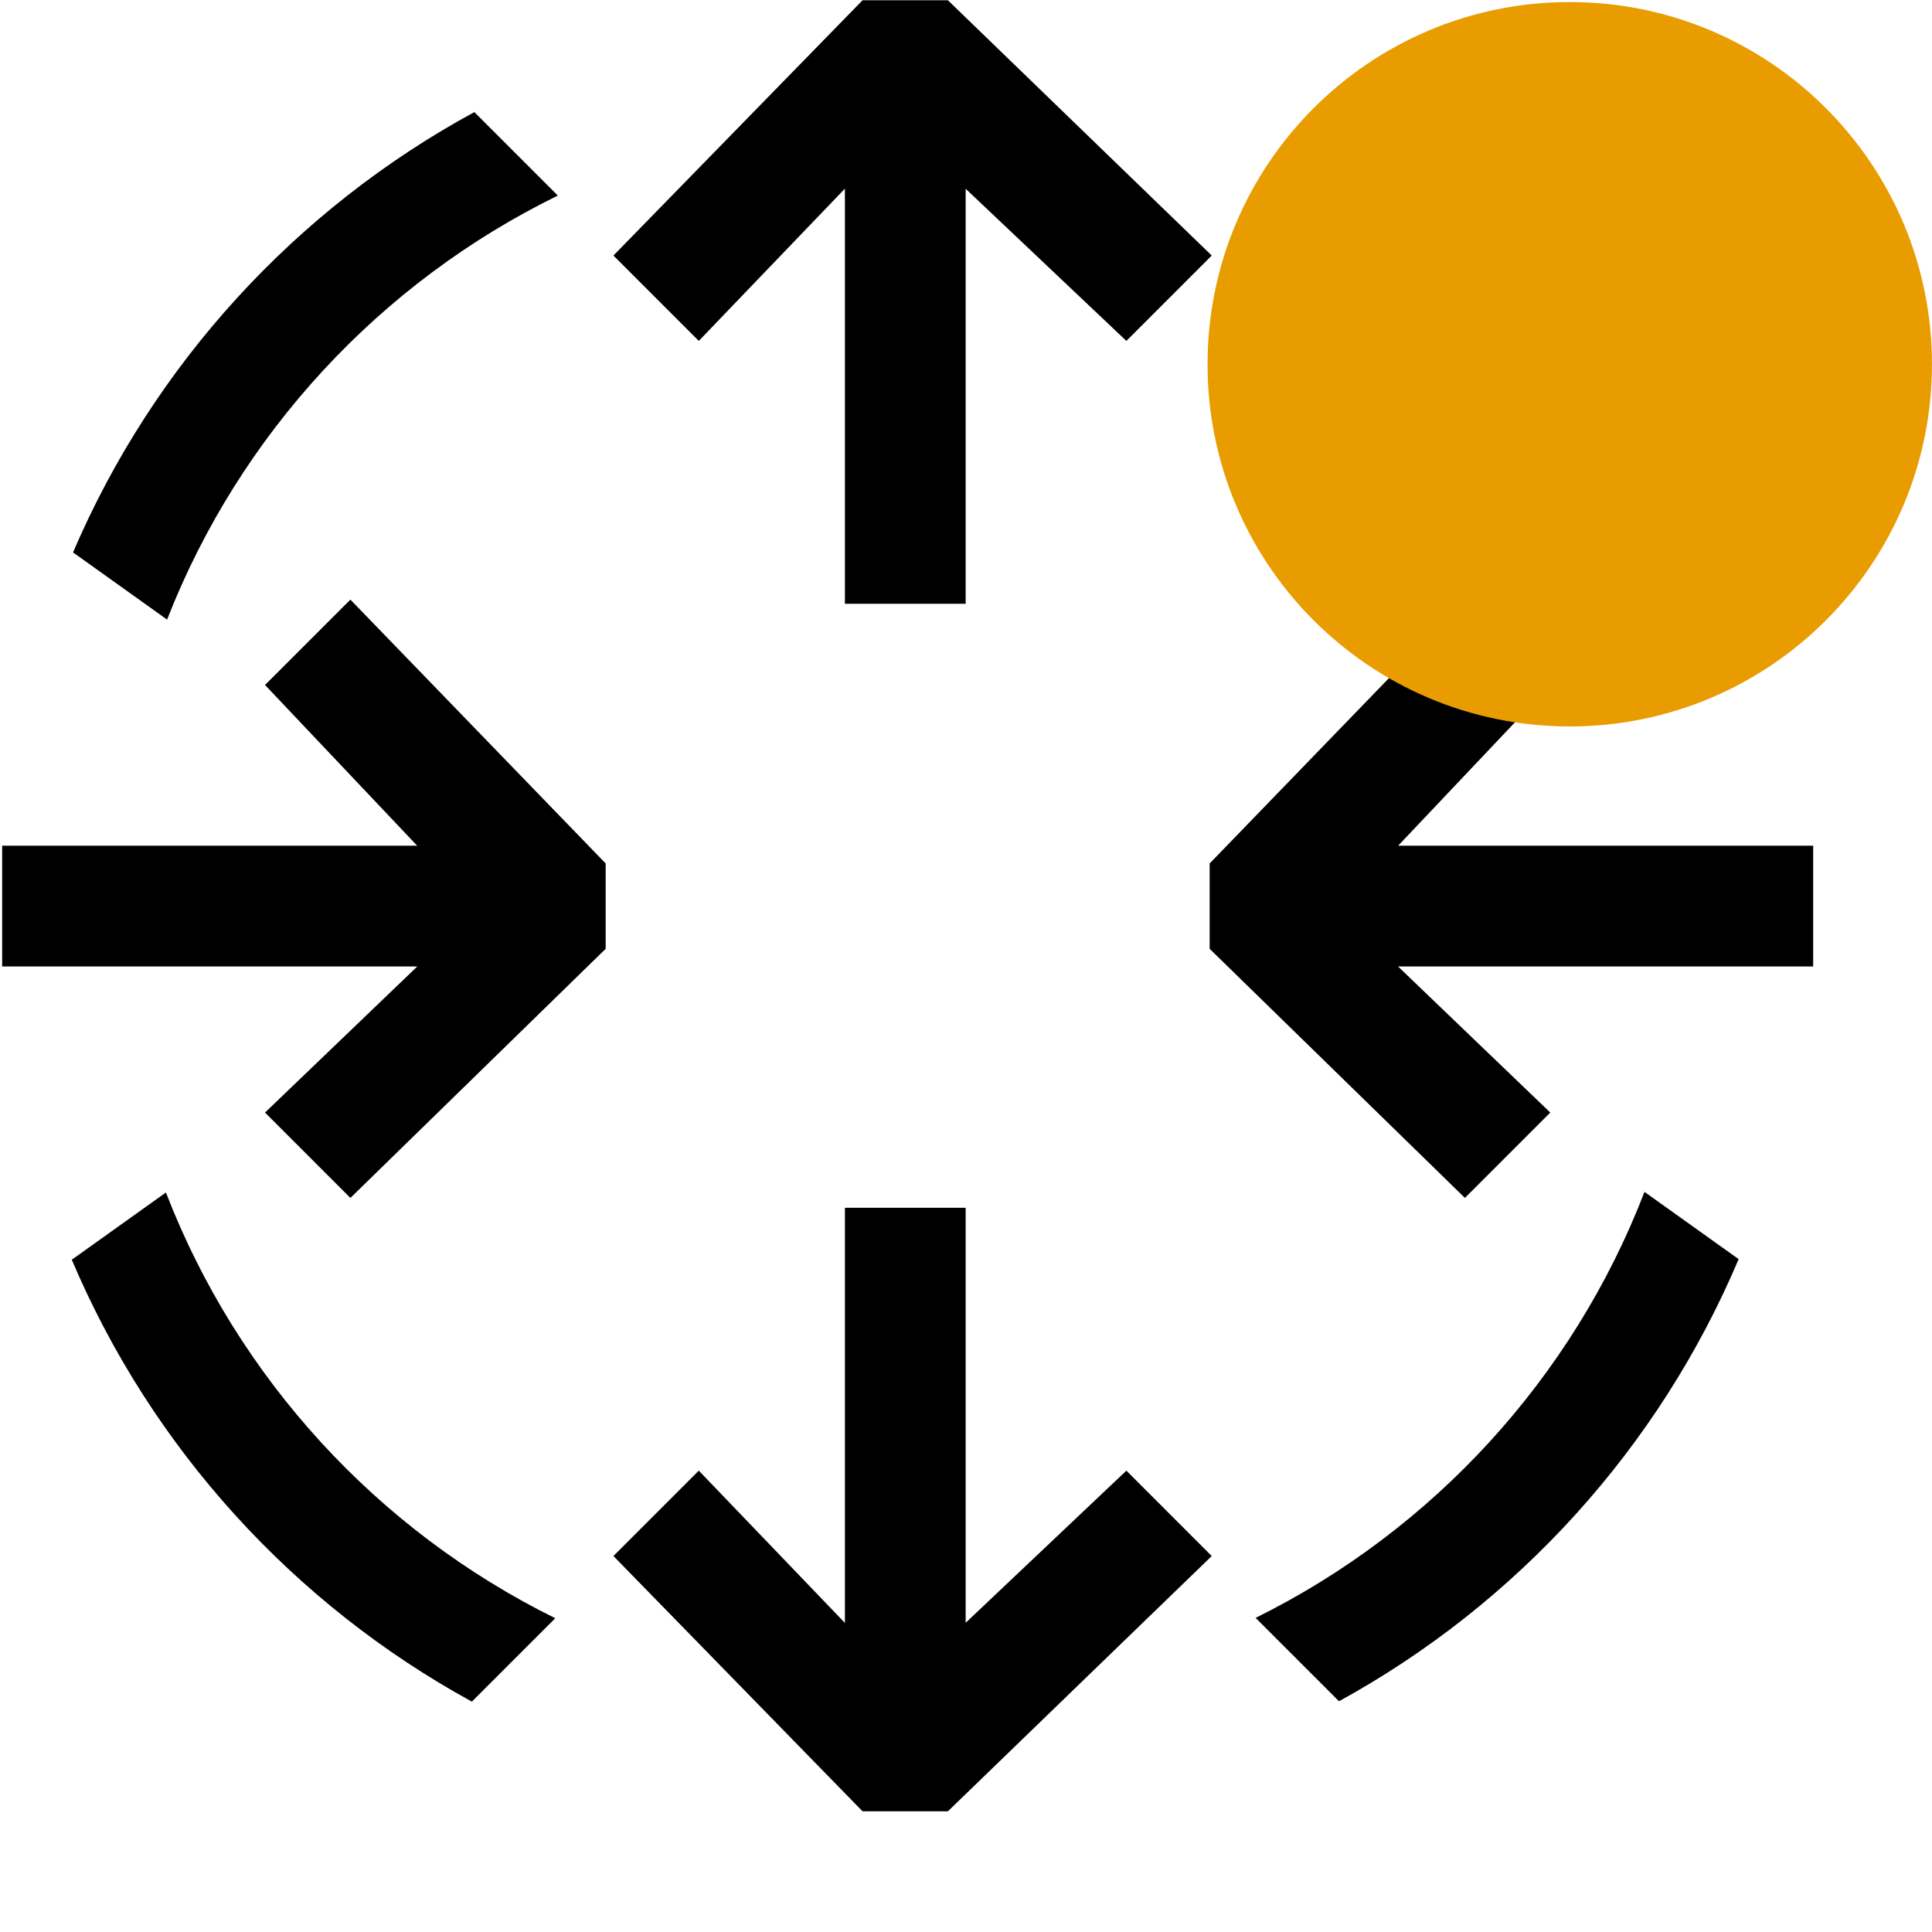
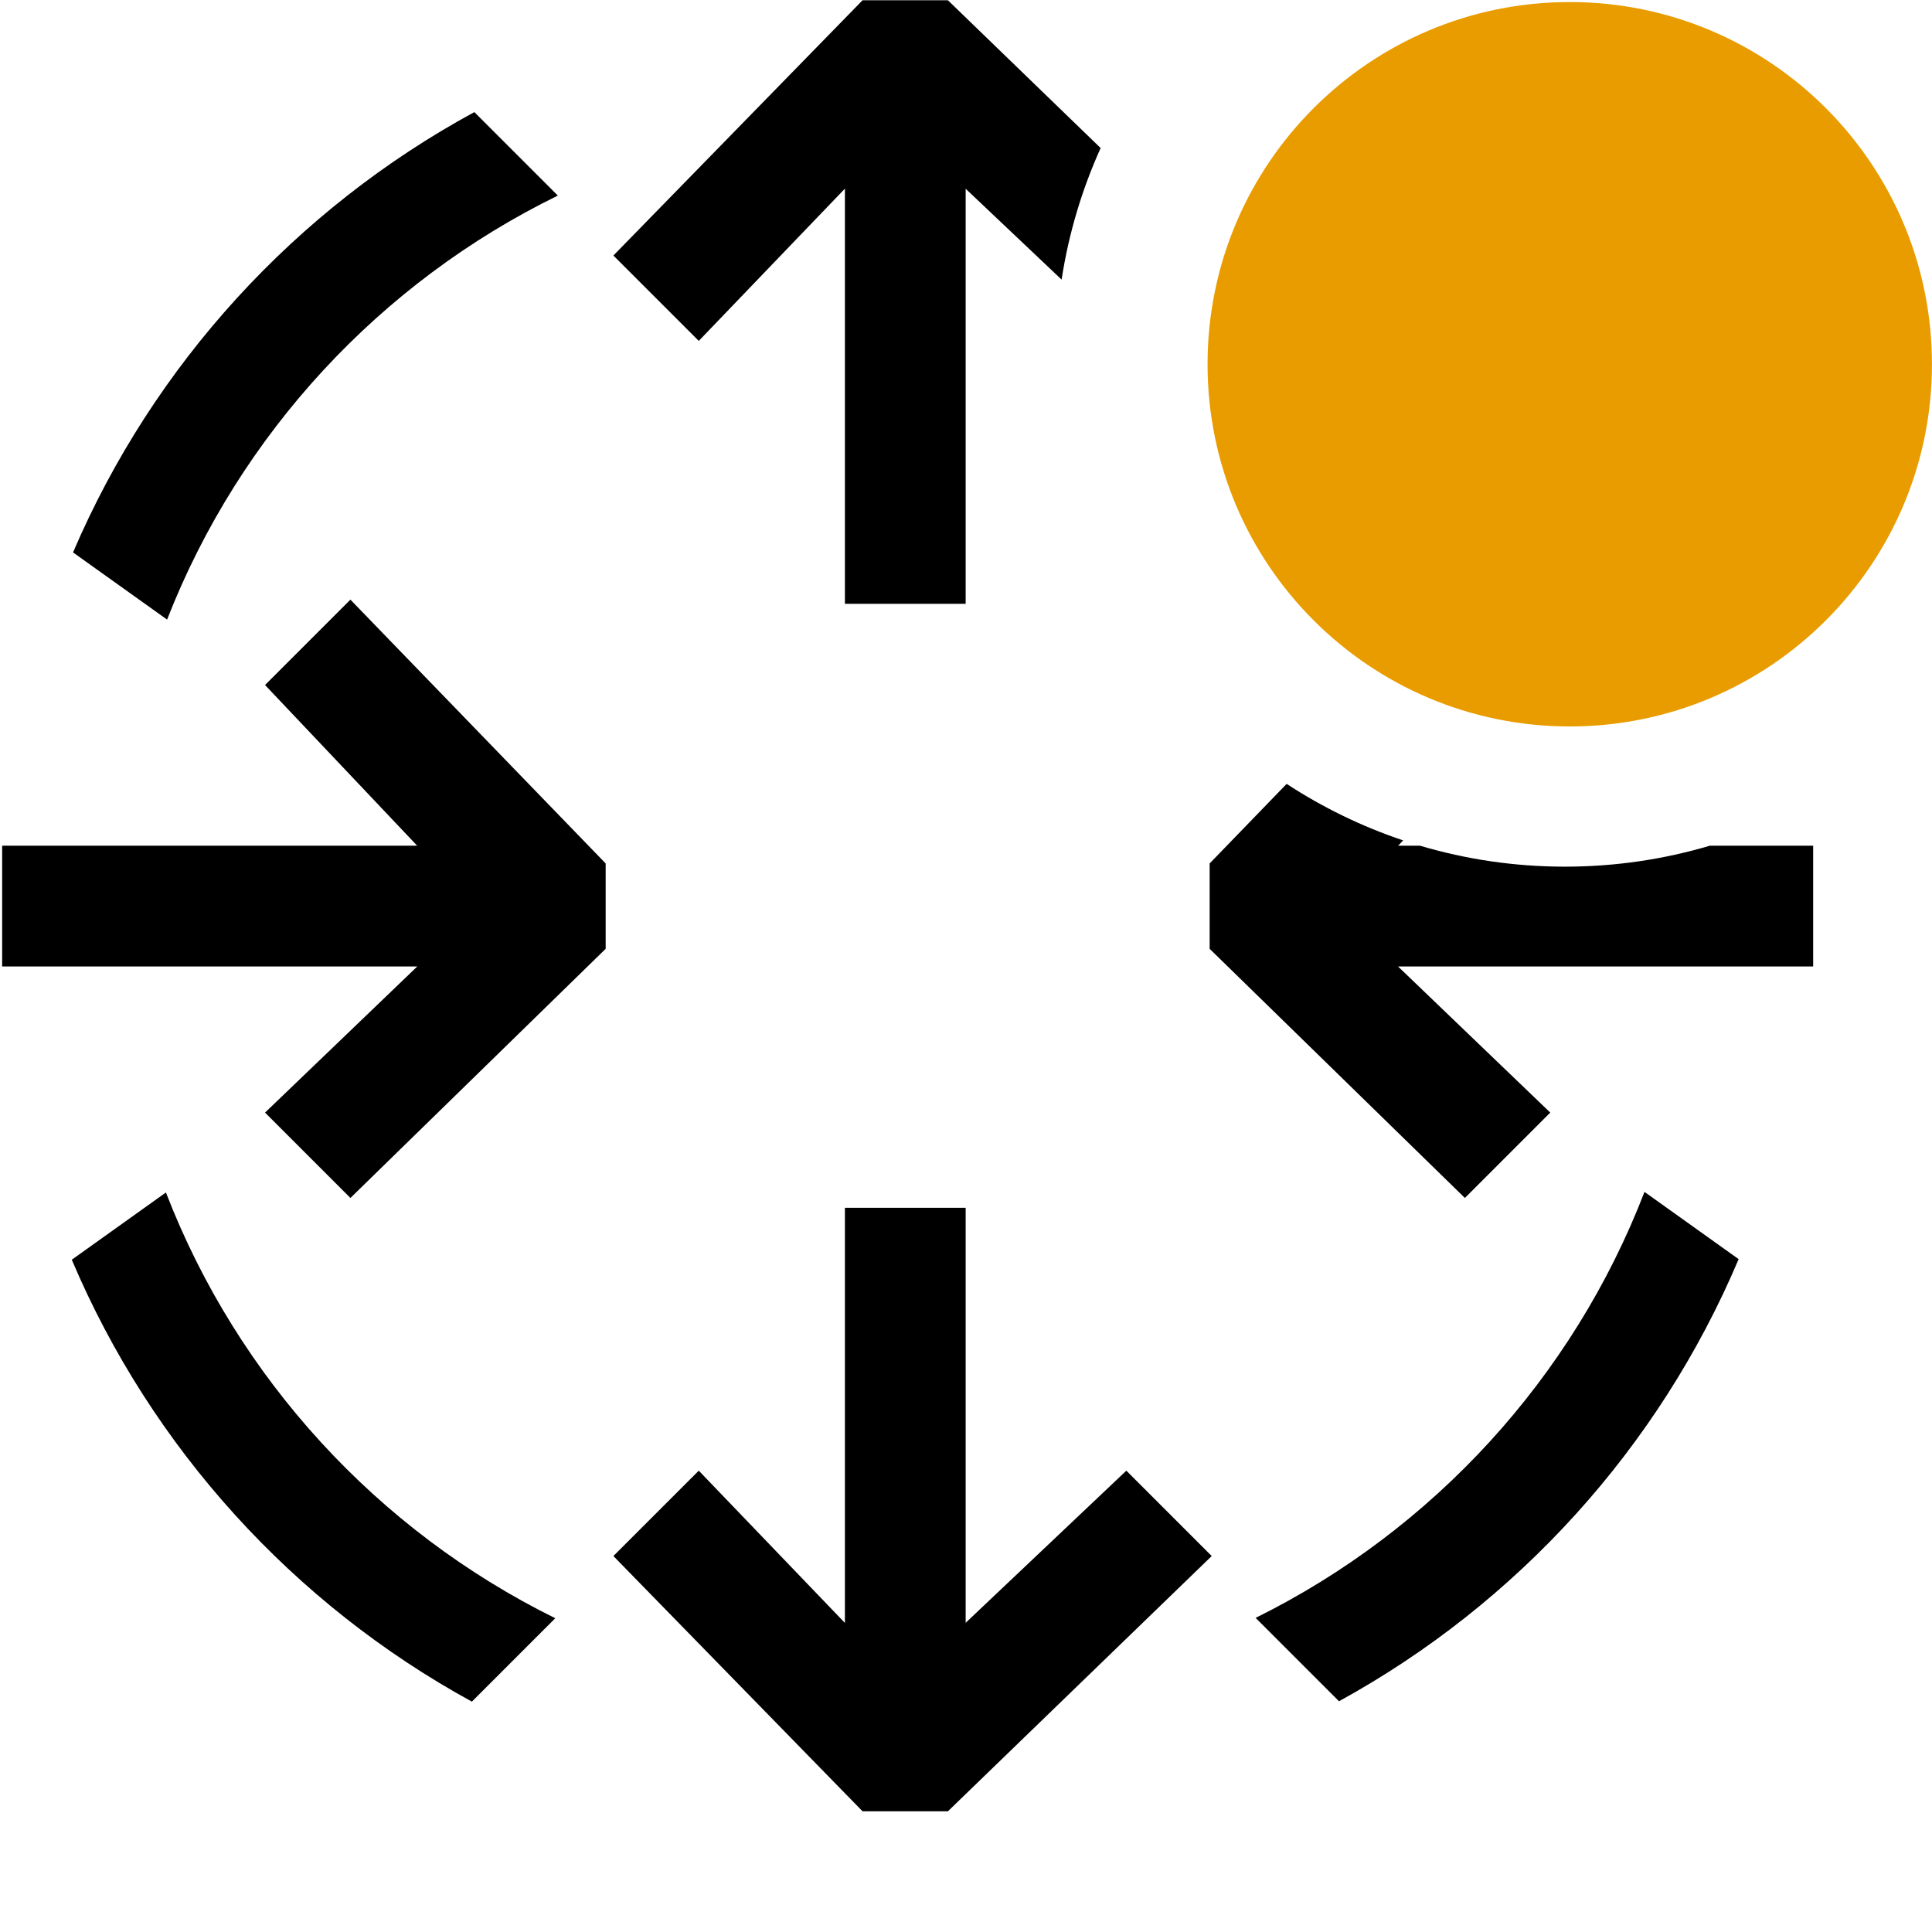
<svg xmlns="http://www.w3.org/2000/svg" width="100%" height="100%" viewBox="0 0 16 16" version="1.1" xml:space="preserve" style="fill-rule:evenodd;clip-rule:evenodd;stroke-linejoin:round;stroke-miterlimit:2;">
  <g transform="matrix(0.015625,0,0,0.015625,0,0)">
    <g id="routerNotActive">
-       <g transform="matrix(64,0,0,64,-638.987,-127.761)">
-         <path d="M12.886,11.917L15,9.854L15,9.147L12.886,6.962L12.179,7.669L13.439,9L10.002,9L10.002,10L13.44,10L12.179,11.21L12.886,11.917Z" />
-       </g>
-       <g transform="matrix(-64,0,0,64,1601.14,-127.761)">
-         <path d="M12.886,11.917L15,9.854L15,9.147L12.886,6.962L12.179,7.669L13.439,9L10.002,9L10.002,10L13.44,10L12.179,11.21L12.886,11.917Z" />
-       </g>
-       <g transform="matrix(1.17566e-14,-64,-64,-1.17566e-14,1087.82,960.146)">
-         <path d="M12.886,11.917L15,9.854L15,9.147L12.886,6.962L12.179,7.669L13.439,9L10.002,9L10.002,10L13.44,10L12.179,11.21L12.886,11.917Z" />
-       </g>
-       <g transform="matrix(1.17566e-14,64,-64,1.17566e-14,1087.82,0.0211346)">
-         <path d="M12.886,11.917L15,9.854L15,9.147L12.886,6.962L12.179,7.669L13.439,9L10.002,9L10.002,10L13.44,10L12.179,11.21L12.886,11.917Z" />
-       </g>
-       <path d="M38.711,292.794C81.344,193.14 156.782,110.811 251.417,59.417L295.663,103.663C201.449,149.743 126.992,230.077 88.557,328.398L38.711,292.794ZM708.383,59.617C802.942,111.079 878.299,193.441 920.852,293.106L870.997,328.717C832.651,230.384 758.285,150.011 664.15,103.85L708.383,59.617ZM921.514,667.367C879.279,767.269 804.132,849.92 709.697,901.697L665.511,857.511C759.508,810.994 833.635,730.305 871.613,631.724L921.514,667.367ZM250.101,901.899C155.592,850.189 80.363,767.571 38.048,667.68L87.939,632.043C126.006,730.613 200.224,811.263 294.3,857.7L250.101,901.899Z" />
+       <path d="M562.671,148.193L511.821,100.05L511.821,320.021L447.821,320.021L447.821,99.986L370.362,180.682L325.114,135.434L457.165,0.146L502.413,0.146L583.363,78.471C573.484,100.321 566.431,123.717 562.671,148.193ZM906.266,448.239L961.013,448.239L961.013,512.239L740.978,512.239L821.674,589.698L776.426,634.946L641.138,502.895L641.138,457.647L681.949,415.469C701.003,427.934 721.725,438.057 743.707,445.425L741.042,448.239L752.615,448.239C776.968,455.467 802.755,459.348 829.441,459.348C856.127,459.348 881.913,455.467 906.266,448.239ZM185.726,634.946L140.478,589.698L221.173,512.239L1.138,512.239L1.138,448.239L221.109,448.239L140.478,363.073L185.726,317.825L321.013,457.647L321.013,502.895L185.726,634.946ZM325.114,824.734L370.362,779.486L447.821,860.181L447.821,640.146L511.821,640.146L511.821,860.117L596.987,779.486L642.235,824.734L502.413,960.021L457.165,960.021L325.114,824.734ZM38.711,292.794C81.344,193.14 156.782,110.811 251.417,59.417L295.663,103.663C201.449,149.743 126.992,230.077 88.557,328.398L38.711,292.794ZM921.514,667.367C879.279,767.269 804.132,849.92 709.697,901.697L665.511,857.511C759.508,810.994 833.635,730.305 871.613,631.724L921.514,667.367ZM250.101,901.899C155.592,850.189 80.363,767.571 38.048,667.68L87.939,632.043C126.006,730.613 200.224,811.263 294.3,857.7L250.101,901.899Z" />
      <g transform="matrix(55.1808,0,0,55.1808,146.159,-497.64)">
        <g id="NotActive">
          <circle cx="12.429" cy="12.517" r="3.479" style="fill:rgb(233,156,0);" />
        </g>
      </g>
    </g>
  </g>
</svg>
